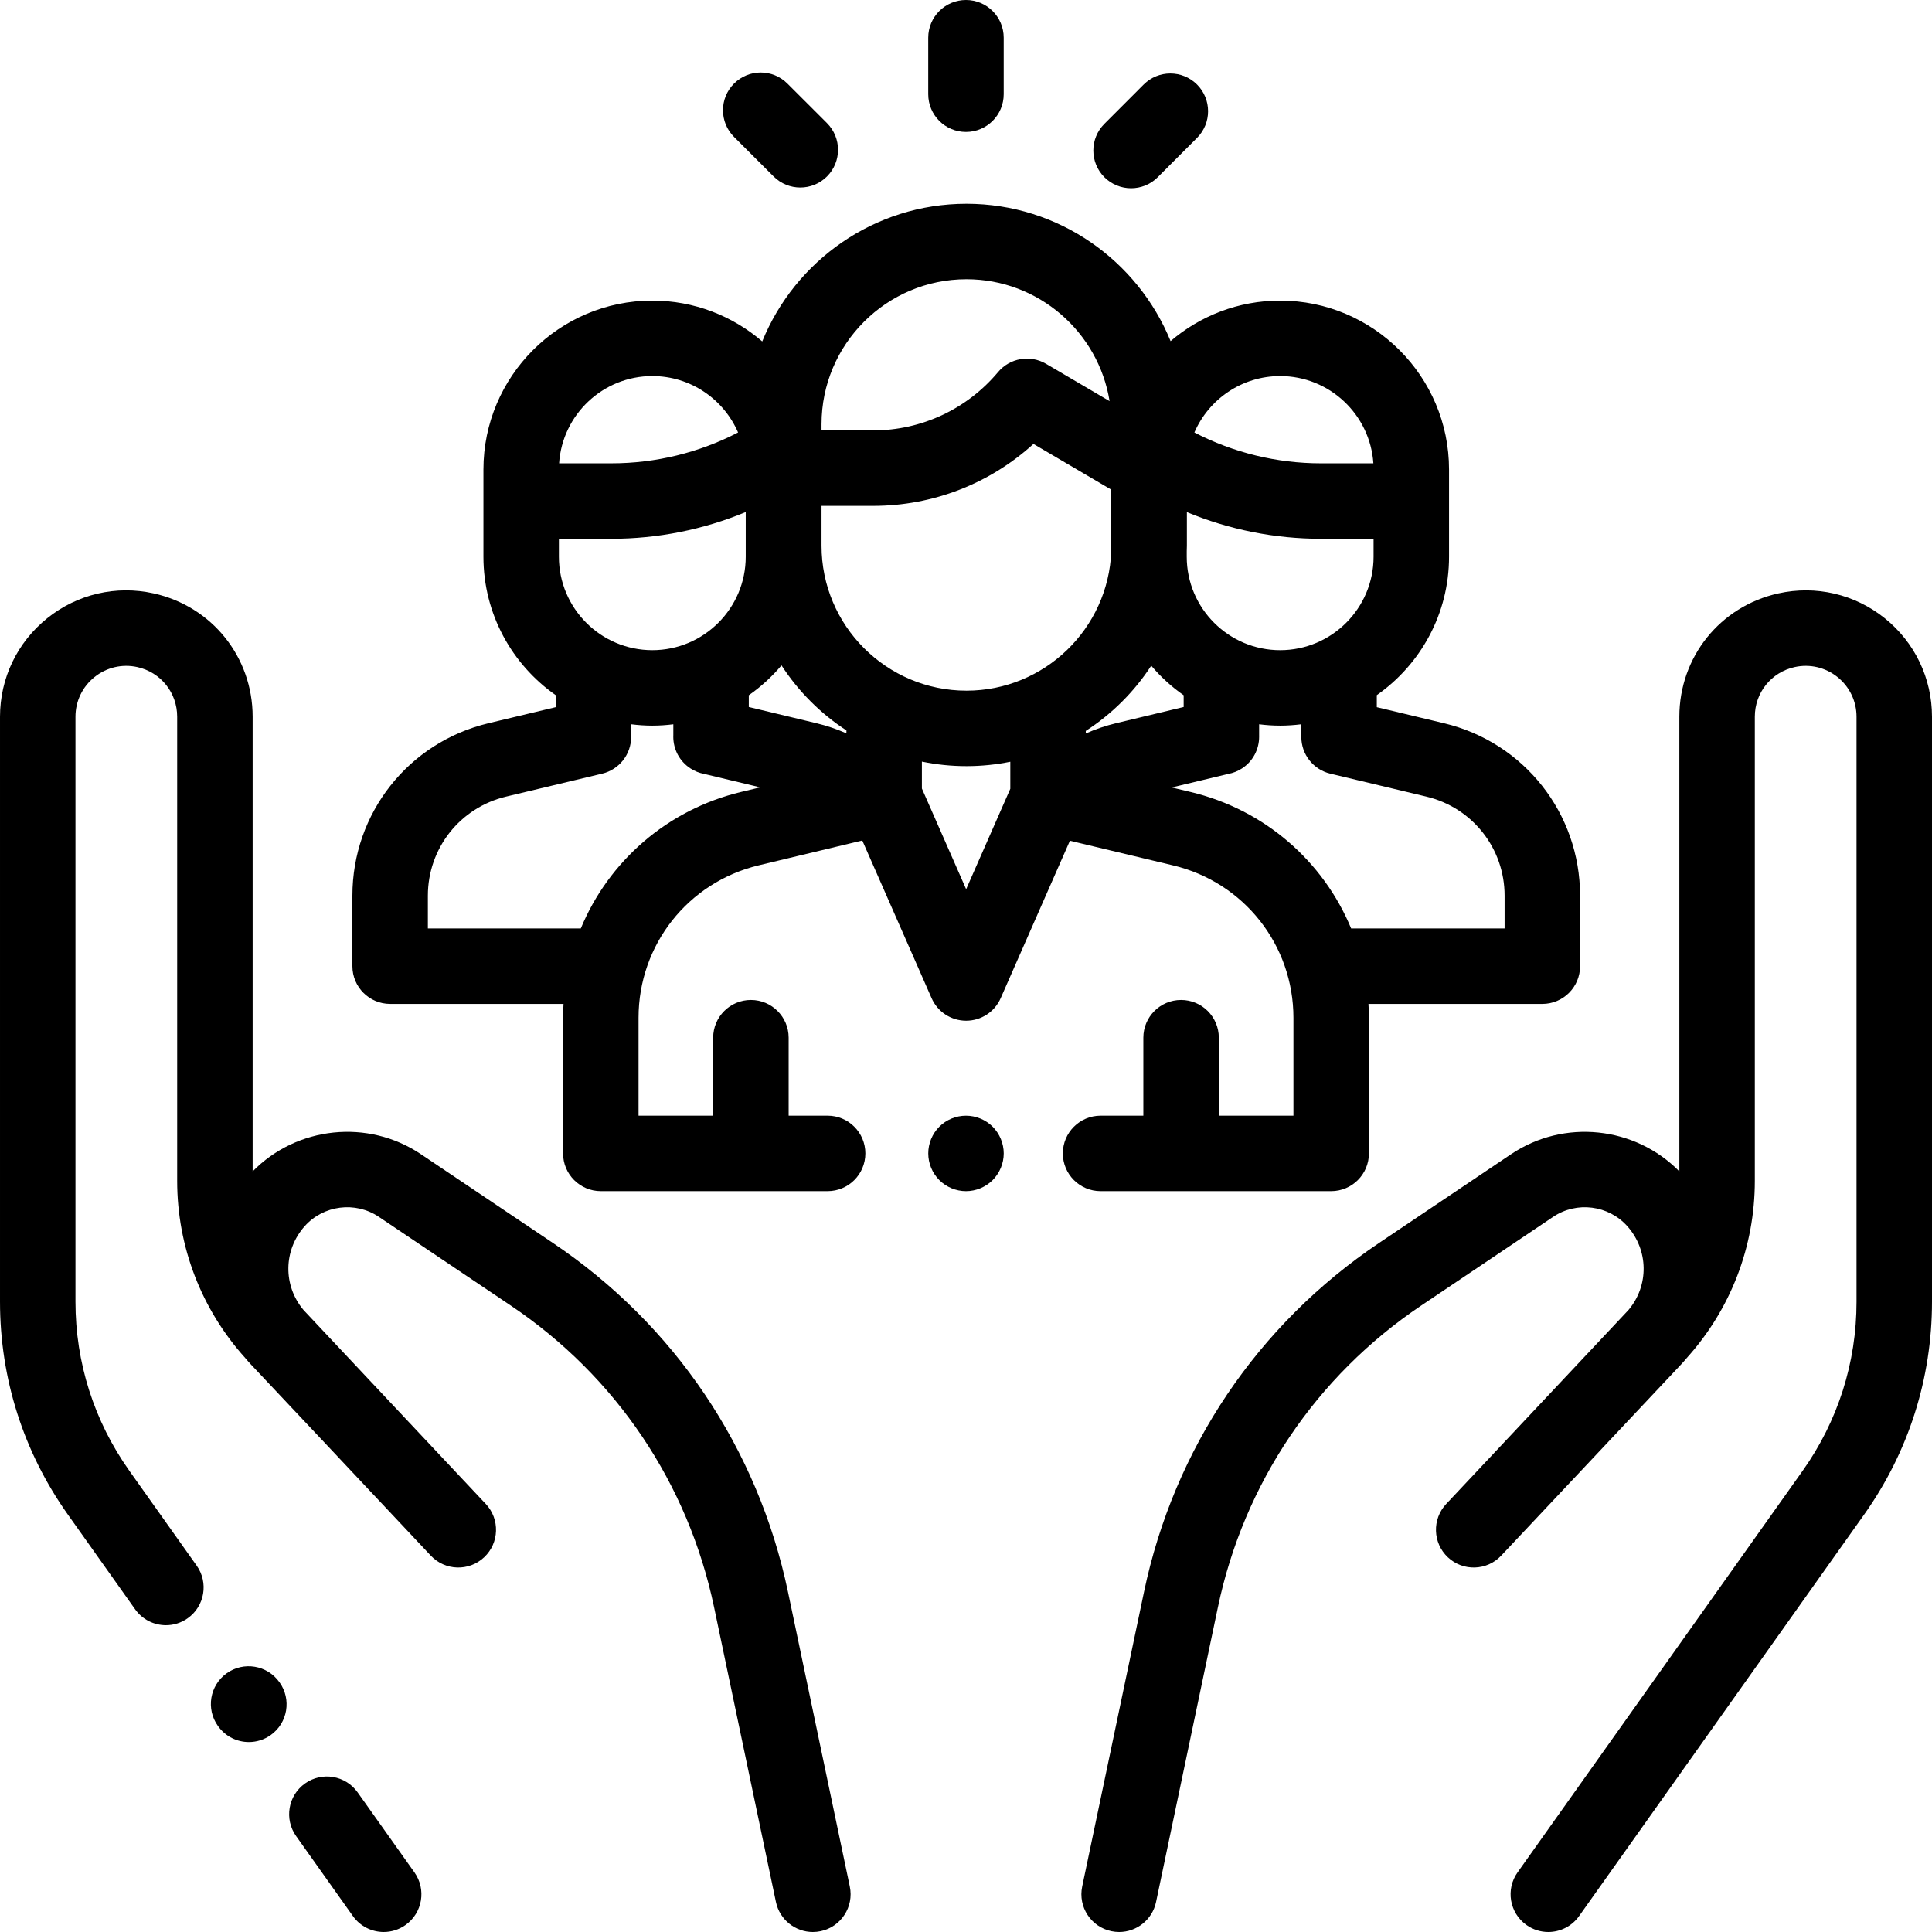
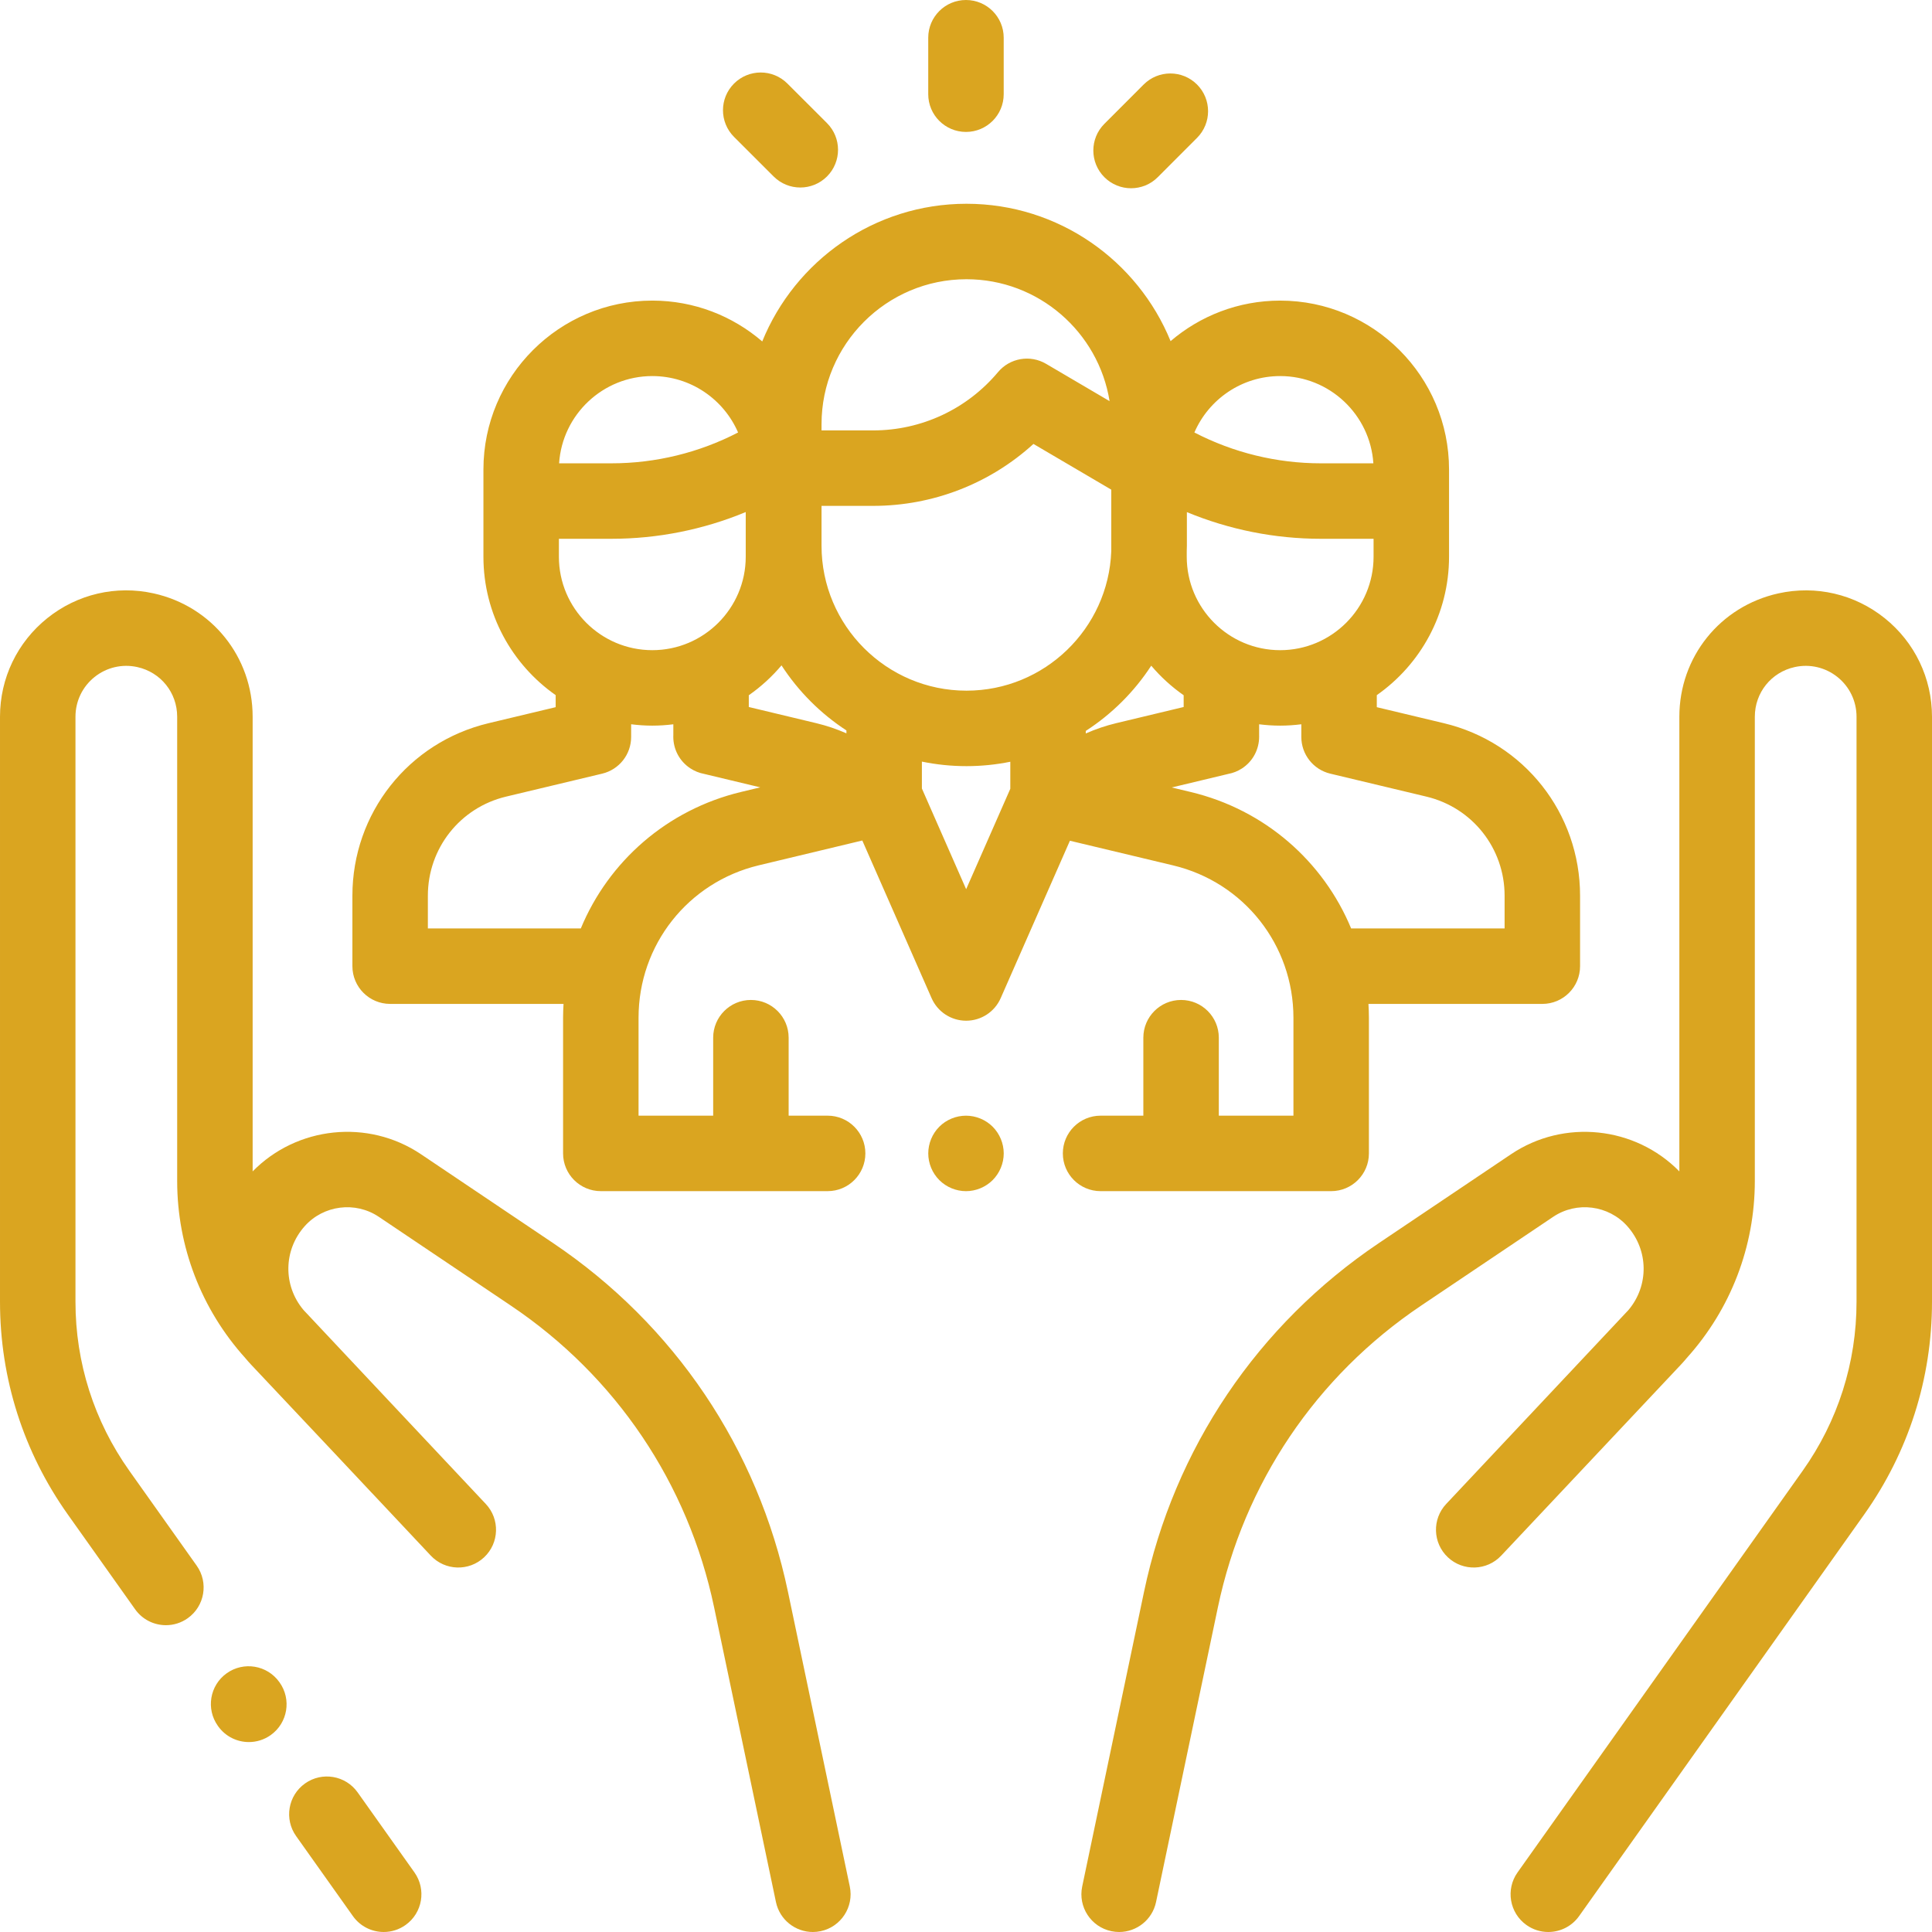
<svg xmlns="http://www.w3.org/2000/svg" version="1.1" id="Capa_1" x="0px" y="0px" viewBox="0 0 512.002 512.002" style="enable-background:new 0 0 512.002 512.002;" xml:space="preserve">
  <g>
    <g>
-       <path d="M109.834,496.21l-15.055-21.206c-3.196-4.504-9.439-5.563-13.943-2.366c-4.503,3.197-5.563,9.439-2.365,13.943    l15.055,21.207c1.95,2.747,5.032,4.212,8.163,4.212c2.002,0,4.023-0.6,5.78-1.847C111.972,506.956,113.032,500.714,109.834,496.21    z" />
+       <path style="fill:#DAA520;" d="M109.834,496.21l-15.055-21.206c-3.196-4.504-9.439-5.563-13.943-2.366c-4.503,3.197-5.563,9.439-2.365,13.943    l15.055,21.207c1.95,2.747,5.032,4.212,8.163,4.212c2.002,0,4.023-0.6,5.78-1.847C111.972,506.956,113.032,500.714,109.834,496.21    z" />
    </g>
  </g>
  <g>
    <g>
-       <path d="M225.206,499.946l-16.384-78.088c-7.967-37.972-30.087-70.806-62.283-92.455l-34.981-23.522    c-14.027-9.43-32.881-7.402-44.605,4.553V189.938c0-15.816-10.783-29.254-26.223-32.681c-9.965-2.214-20.243,0.184-28.204,6.571    c-7.96,6.387-12.525,15.904-12.525,26.11V344.99c0,20.313,6.216,39.806,17.975,56.371l17.833,25.121    c1.95,2.747,5.032,4.212,8.163,4.212c2.002,0,4.023-0.6,5.78-1.847c4.503-3.197,5.563-9.439,2.365-13.943l-17.833-25.121    c-9.344-13.163-14.283-28.652-14.283-44.794V189.938c0-4.108,1.838-7.939,5.042-10.511c3.203-2.571,7.34-3.536,11.354-2.645    c6.215,1.379,10.556,6.789,10.556,13.156v123.016c0,17.414,6.398,34.005,18.021,46.913c0.498,0.597,1.01,1.188,1.551,1.761    c6.641,7.037,14.449,15.329,21.803,23.145l10.295,10.957c0.033,0.035,0.069,0.065,0.103,0.099    c8.807,9.367,15.302,16.284,15.438,16.428c3.779,4.025,10.109,4.225,14.135,0.444s4.225-10.109,0.443-14.135    c-0.182-0.194-11.888-12.659-25.256-26.868l-22.929-24.403c-0.058-0.062-0.111-0.127-0.169-0.189    c-5.376-6.43-5.309-15.753,0.326-22.115c4.985-5.626,13.449-6.706,19.686-2.513L135.379,346    c27.848,18.725,46.979,47.123,53.869,79.965l16.385,78.089c0.989,4.713,5.146,7.948,9.777,7.948c0.68,0,1.371-0.07,2.063-0.215    C222.878,510.653,226.34,505.351,225.206,499.946z" />
+       <path style="fill:#DAA520;" d="M225.206,499.946l-16.384-78.088c-7.967-37.972-30.087-70.806-62.283-92.455l-34.981-23.522    c-14.027-9.43-32.881-7.402-44.605,4.553V189.938c0-15.816-10.783-29.254-26.223-32.681c-9.965-2.214-20.243,0.184-28.204,6.571    c-7.96,6.387-12.525,15.904-12.525,26.11V344.99c0,20.313,6.216,39.806,17.975,56.371l17.833,25.121    c1.95,2.747,5.032,4.212,8.163,4.212c2.002,0,4.023-0.6,5.78-1.847c4.503-3.197,5.563-9.439,2.365-13.943l-17.833-25.121    c-9.344-13.163-14.283-28.652-14.283-44.794V189.938c0-4.108,1.838-7.939,5.042-10.511c3.203-2.571,7.34-3.536,11.354-2.645    c6.215,1.379,10.556,6.789,10.556,13.156v123.016c0,17.414,6.398,34.005,18.021,46.913c0.498,0.597,1.01,1.188,1.551,1.761    c6.641,7.037,14.449,15.329,21.803,23.145l10.295,10.957c0.033,0.035,0.069,0.065,0.103,0.099    c8.807,9.367,15.302,16.284,15.438,16.428c3.779,4.025,10.109,4.225,14.135,0.444s4.225-10.109,0.443-14.135    c-0.182-0.194-11.888-12.659-25.256-26.868l-22.929-24.403c-0.058-0.062-0.111-0.127-0.169-0.189    c-5.376-6.43-5.309-15.753,0.326-22.115c4.985-5.626,13.449-6.706,19.686-2.513L135.379,346    c27.848,18.725,46.979,47.123,53.869,79.965l16.385,78.089c0.989,4.713,5.146,7.948,9.777,7.948c0.68,0,1.371-0.07,2.063-0.215    C222.878,510.653,226.34,505.351,225.206,499.946z" />
    </g>
  </g>
  <g>
    <g>
-       <path d="M74.089,445.858l-0.064-0.09c-3.21-4.496-9.454-5.54-13.949-2.332s-5.539,9.453-2.332,13.948l0.064,0.09    c1.952,2.735,5.027,4.193,8.149,4.193c2.01,0,4.039-0.604,5.8-1.861C76.251,456.598,77.296,450.353,74.089,445.858z" />
+       <path style="fill:#DAA520;" d="M74.089,445.858l-0.064-0.09c-3.21-4.496-9.454-5.54-13.949-2.332s-5.539,9.453-2.332,13.948l0.064,0.09    c1.952,2.735,5.027,4.193,8.149,4.193c2.01,0,4.039-0.604,5.8-1.861C76.251,456.598,77.296,450.353,74.089,445.858z" />
    </g>
  </g>
  <g>
    <g>
-       <path d="M499.475,163.829c-7.96-6.387-18.243-8.781-28.203-6.571c-15.44,3.426-26.224,16.865-26.224,32.681v120.496    c-11.723-11.955-30.579-13.983-44.605-4.553l-34.981,23.521c-32.197,21.648-54.316,54.483-62.283,92.455l-16.384,78.089    c-1.134,5.405,2.328,10.706,7.733,11.84c0.692,0.145,1.384,0.215,2.063,0.215c4.632,0,8.788-3.236,9.777-7.949l16.384-78.089    c6.891-32.841,26.021-61.24,53.869-79.964l34.981-23.521c6.235-4.194,14.699-3.114,19.686,2.512    c5.628,6.354,5.703,15.662,0.347,22.092c-0.064,0.07-0.125,0.142-0.189,0.212c0,0-48.005,51.079-48.186,51.271    c-3.781,4.026-3.582,10.354,0.443,14.135c4.026,3.781,10.354,3.582,14.135-0.444c0.136-0.144,40.998-43.591,47.639-50.628    c0.541-0.573,1.053-1.164,1.551-1.761c11.622-12.908,18.021-29.499,18.021-46.913V189.938c0-6.367,4.341-11.777,10.557-13.156    c4.013-0.89,8.149,0.075,11.354,2.645c3.204,2.571,5.042,6.402,5.042,10.511V344.99c0,16.142-4.939,31.631-14.283,44.794    l-75.551,106.427c-3.197,4.503-2.138,10.746,2.365,13.943c1.758,1.247,3.778,1.847,5.78,1.847c3.13,0,6.213-1.466,8.163-4.212    l75.551-106.427c11.759-16.565,17.975-36.058,17.975-56.371V189.938C511.999,179.732,507.435,170.216,499.475,163.829z" />
+       <path style="fill:#DAA520;" d="M499.475,163.829c-7.96-6.387-18.243-8.781-28.203-6.571c-15.44,3.426-26.224,16.865-26.224,32.681v120.496    c-11.723-11.955-30.579-13.983-44.605-4.553l-34.981,23.521c-32.197,21.648-54.316,54.483-62.283,92.455l-16.384,78.089    c-1.134,5.405,2.328,10.706,7.733,11.84c0.692,0.145,1.384,0.215,2.063,0.215c4.632,0,8.788-3.236,9.777-7.949l16.384-78.089    c6.891-32.841,26.021-61.24,53.869-79.964l34.981-23.521c6.235-4.194,14.699-3.114,19.686,2.512    c5.628,6.354,5.703,15.662,0.347,22.092c-0.064,0.07-0.125,0.142-0.189,0.212c0,0-48.005,51.079-48.186,51.271    c-3.781,4.026-3.582,10.354,0.443,14.135c4.026,3.781,10.354,3.582,14.135-0.444c0.136-0.144,40.998-43.591,47.639-50.628    c0.541-0.573,1.053-1.164,1.551-1.761c11.622-12.908,18.021-29.499,18.021-46.913V189.938c0-6.367,4.341-11.777,10.557-13.156    c4.013-0.89,8.149,0.075,11.354,2.645c3.204,2.571,5.042,6.402,5.042,10.511V344.99c0,16.142-4.939,31.631-14.283,44.794    l-75.551,106.427c-3.197,4.503-2.138,10.746,2.365,13.943c1.758,1.247,3.778,1.847,5.78,1.847c3.13,0,6.213-1.466,8.163-4.212    l75.551-106.427c11.759-16.565,17.975-36.058,17.975-56.371V189.938C511.999,179.732,507.435,170.216,499.475,163.829z" />
    </g>
  </g>
  <g>
    <g>
-       <path d="M382.658,191.66l-17.791-4.25v-3.19c11.563-8.1,19.145-21.513,19.145-36.671V124.42c0-24.679-20.077-44.756-44.756-44.756    c-11.075,0-21.215,4.052-29.038,10.74C301.508,69.074,280.55,54,256.126,54c-24.454,0-45.434,15.113-54.124,36.484    c-7.835-6.736-18.012-10.822-29.132-10.822c-24.679,0-44.756,20.077-44.756,44.756v1.537v21.592    c0,15.158,7.582,28.571,19.145,36.671v3.19l-17.791,4.25c-21.242,5.075-36.078,23.872-36.078,45.712v18.676    c0,5.523,4.478,10,10,10h45.952c-0.071,1.213-0.12,2.432-0.12,3.661v35.958c0,5.523,4.478,10,10,10h60.11c5.522,0,10-4.477,10-10    s-4.478-10-10-10H209V275c0-5.523-4.478-10-10-10c-5.522,0-10,4.477-10,10v20.667h-19.777v-25.958    c0-19.287,13.1-35.896,31.854-40.39l27.442-6.576l18.365,41.782c1.596,3.631,5.188,5.976,9.153,5.976h0.001    c3.966,0,7.558-2.344,9.154-5.975l18.346-41.72l27.355,6.535c18.772,4.485,31.883,21.096,31.883,40.397v25.929h-19.777V275    c0-5.523-4.478-10-10-10c-5.522,0-10,4.477-10,10v20.667h-11.333c-5.522,0-10,4.477-10,10s4.478,10,10,10h61.111    c5.522,0,10-4.477,10-10v-35.929c0-1.239-0.05-2.467-0.122-3.69h46.082c5.522,0,10-4.477,10-10v-18.676    C418.737,215.532,403.901,196.734,382.658,191.66z M339.256,99.662c13.102,0,23.858,10.231,24.702,23.123h-13.903    c-11.688,0-23.19-2.814-33.529-8.172C320.329,105.825,329.087,99.662,339.256,99.662z M314.5,146.087    c0.012-0.487,0.037-0.972,0.037-1.462v-8.906c11.221,4.644,23.288,7.066,35.518,7.066h13.957v4.763    c0,13.65-11.105,24.756-24.756,24.756S314.5,161.198,314.5,147.547V146.087z M217.716,112.41L217.716,112.41    c0-21.179,17.23-38.41,38.41-38.41c19.103,0,34.992,14.018,37.926,32.306l-16.835-9.891c-4.211-2.474-9.593-1.545-12.73,2.2    c-8.227,9.818-20.292,15.449-33.102,15.449h-13.669V112.41z M172.871,99.662c10.169,0,18.926,6.164,22.73,14.95    c-10.34,5.358-21.841,8.172-33.529,8.172h-13.903C149.013,109.893,159.77,99.662,172.871,99.662z M148.115,142.784h13.957    c12.243,0,24.323-2.427,35.555-7.081v11.843c0,13.65-11.105,24.756-24.756,24.756s-24.756-11.104-24.756-24.755V142.784z     M196.417,209.869c-19.674,4.714-35.136,18.431-42.495,36.178h-40.532v-8.676c0-12.546,8.522-23.345,20.725-26.26l25.468-6.084    c4.501-1.075,7.677-5.098,7.677-9.726v-3.362c1.84,0.231,3.71,0.364,5.611,0.364c1.887,0,3.744-0.131,5.57-0.359v2.853    c-0.007,0.149-0.01,0.298-0.011,0.447c-0.002,3.281,1.611,6.495,4.573,8.411c1.116,0.723,2.322,1.193,3.553,1.428l14.917,3.574    L196.417,209.869z M224.311,194.345c-2.569-1.133-5.247-2.039-8.007-2.7l-17.864-4.281v-3.116    c3.224-2.253,6.139-4.916,8.667-7.918c4.466,6.88,10.334,12.763,17.204,17.244V194.345z M267.743,209.038l-11.702,26.615    l-11.729-26.683v-7.136c3.817,0.787,7.768,1.202,11.814,1.202c3.977,0,7.861-0.403,11.617-1.164V209.038z M256.126,183.035    c-21.18,0.001-38.41-17.23-38.41-38.41v-10.562h13.669c15.858,0,30.936-5.897,42.492-16.415l20.622,12.116v16.324    C293.727,166.591,276.816,183.035,256.126,183.035z M287.743,194.377V193.7c6.926-4.478,12.846-10.376,17.347-17.286    c2.511,2.968,5.401,5.602,8.594,7.834v3.116l-17.865,4.281C293.035,192.313,290.334,193.23,287.743,194.377z M398.736,246.047    h-40.67c-7.366-17.747-22.839-31.456-42.525-36.159l-5.021-1.199l14.997-3.594c1.248-0.232,2.474-0.708,3.605-1.44    c2.957-1.913,4.565-5.127,4.565-8.408c0-0.078-0.001-0.157-0.003-0.235v-3.068c1.827,0.228,3.683,0.359,5.57,0.359    c1.901,0,3.771-0.133,5.611-0.364v3.362c0,4.628,3.176,8.651,7.677,9.726l25.468,6.084c12.203,2.916,20.726,13.714,20.726,26.26    V246.047z" />
+       <path style="fill:#DAA520;" d="M382.658,191.66l-17.791-4.25v-3.19c11.563-8.1,19.145-21.513,19.145-36.671V124.42c0-24.679-20.077-44.756-44.756-44.756    c-11.075,0-21.215,4.052-29.038,10.74C301.508,69.074,280.55,54,256.126,54c-24.454,0-45.434,15.113-54.124,36.484    c-7.835-6.736-18.012-10.822-29.132-10.822c-24.679,0-44.756,20.077-44.756,44.756v1.537v21.592    c0,15.158,7.582,28.571,19.145,36.671v3.19l-17.791,4.25c-21.242,5.075-36.078,23.872-36.078,45.712v18.676    c0,5.523,4.478,10,10,10h45.952c-0.071,1.213-0.12,2.432-0.12,3.661v35.958c0,5.523,4.478,10,10,10h60.11c5.522,0,10-4.477,10-10    s-4.478-10-10-10H209V275c0-5.523-4.478-10-10-10c-5.522,0-10,4.477-10,10v20.667h-19.777v-25.958    c0-19.287,13.1-35.896,31.854-40.39l27.442-6.576l18.365,41.782c1.596,3.631,5.188,5.976,9.153,5.976h0.001    c3.966,0,7.558-2.344,9.154-5.975l18.346-41.72l27.355,6.535c18.772,4.485,31.883,21.096,31.883,40.397v25.929h-19.777V275    c0-5.523-4.478-10-10-10c-5.522,0-10,4.477-10,10v20.667h-11.333c-5.522,0-10,4.477-10,10s4.478,10,10,10h61.111    c5.522,0,10-4.477,10-10v-35.929c0-1.239-0.05-2.467-0.122-3.69h46.082c5.522,0,10-4.477,10-10v-18.676    C418.737,215.532,403.901,196.734,382.658,191.66z M339.256,99.662c13.102,0,23.858,10.231,24.702,23.123h-13.903    c-11.688,0-23.19-2.814-33.529-8.172C320.329,105.825,329.087,99.662,339.256,99.662z M314.5,146.087    c0.012-0.487,0.037-0.972,0.037-1.462v-8.906c11.221,4.644,23.288,7.066,35.518,7.066h13.957v4.763    c0,13.65-11.105,24.756-24.756,24.756S314.5,161.198,314.5,147.547V146.087z M217.716,112.41L217.716,112.41    c0-21.179,17.23-38.41,38.41-38.41c19.103,0,34.992,14.018,37.926,32.306l-16.835-9.891c-4.211-2.474-9.593-1.545-12.73,2.2    c-8.227,9.818-20.292,15.449-33.102,15.449h-13.669V112.41z M172.871,99.662c10.169,0,18.926,6.164,22.73,14.95    c-10.34,5.358-21.841,8.172-33.529,8.172h-13.903C149.013,109.893,159.77,99.662,172.871,99.662z M148.115,142.784h13.957    c12.243,0,24.323-2.427,35.555-7.081v11.843c0,13.65-11.105,24.756-24.756,24.756s-24.756-11.104-24.756-24.755V142.784z     M196.417,209.869c-19.674,4.714-35.136,18.431-42.495,36.178h-40.532v-8.676c0-12.546,8.522-23.345,20.725-26.26l25.468-6.084    c4.501-1.075,7.677-5.098,7.677-9.726v-3.362c1.84,0.231,3.71,0.364,5.611,0.364c1.887,0,3.744-0.131,5.57-0.359v2.853    c-0.007,0.149-0.01,0.298-0.011,0.447c-0.002,3.281,1.611,6.495,4.573,8.411c1.116,0.723,2.322,1.193,3.553,1.428l14.917,3.574    L196.417,209.869z M224.311,194.345c-2.569-1.133-5.247-2.039-8.007-2.7l-17.864-4.281v-3.116    c3.224-2.253,6.139-4.916,8.667-7.918c4.466,6.88,10.334,12.763,17.204,17.244V194.345z M267.743,209.038l-11.702,26.615    l-11.729-26.683v-7.136c3.817,0.787,7.768,1.202,11.814,1.202c3.977,0,7.861-0.403,11.617-1.164V209.038z M256.126,183.035    c-21.18,0.001-38.41-17.23-38.41-38.41v-10.562h13.669c15.858,0,30.936-5.897,42.492-16.415l20.622,12.116v16.324    C293.727,166.591,276.816,183.035,256.126,183.035z M287.743,194.377V193.7c6.926-4.478,12.846-10.376,17.347-17.286    c2.511,2.968,5.401,5.602,8.594,7.834v3.116l-17.865,4.281C293.035,192.313,290.334,193.23,287.743,194.377z M398.736,246.047    h-40.67c-7.366-17.747-22.839-31.456-42.525-36.159l-5.021-1.199l14.997-3.594c1.248-0.232,2.474-0.708,3.605-1.44    c2.957-1.913,4.565-5.127,4.565-8.408c0-0.078-0.001-0.157-0.003-0.235v-3.068c1.827,0.228,3.683,0.359,5.57,0.359    c1.901,0,3.771-0.133,5.611-0.364v3.362c0,4.628,3.176,8.651,7.677,9.726l25.468,6.084c12.203,2.916,20.726,13.714,20.726,26.26    V246.047z" />
    </g>
  </g>
  <g>
    <g>
-       <path d="M263.069,298.59c-1.869-1.86-4.439-2.92-7.069-2.92c-2.641,0-5.21,1.06-7.07,2.92c-1.87,1.87-2.93,4.44-2.93,7.08    c0,2.63,1.06,5.2,2.93,7.07c1.86,1.86,4.43,2.93,7.07,2.93c2.63,0,5.2-1.07,7.069-2.93c1.86-1.87,2.931-4.44,2.931-7.07    C266,303.03,264.93,300.46,263.069,298.59z" />
+       <path style="fill:#DAA520;" d="M263.069,298.59c-1.869-1.86-4.439-2.92-7.069-2.92c-2.641,0-5.21,1.06-7.07,2.92c-1.87,1.87-2.93,4.44-2.93,7.08    c0,2.63,1.06,5.2,2.93,7.07c1.86,1.86,4.43,2.93,7.07,2.93c2.63,0,5.2-1.07,7.069-2.93c1.86-1.87,2.931-4.44,2.931-7.07    C266,303.03,264.93,300.46,263.069,298.59z" />
    </g>
  </g>
  <g>
    <g>
-       <path d="M255.993,0c-5.522,0-10,4.477-10,10v14.963c0,5.523,4.478,10,10,10c5.522,0,10-4.477,10-10V10    C265.993,4.477,261.516,0,255.993,0z" />
+       <path style="fill:#DAA520;" d="M255.993,0c-5.522,0-10,4.477-10,10v14.963c0,5.523,4.478,10,10,10c5.522,0,10-4.477,10-10V10    C265.993,4.477,261.516,0,255.993,0z" />
    </g>
  </g>
  <g>
    <g>
-       <path d="M219.157,32.619l-10.49-10.48c-3.907-3.904-10.238-3.901-14.142,0.006c-3.904,3.907-3.9,10.239,0.007,14.142l10.491,10.48    c1.952,1.951,4.51,2.926,7.067,2.926c2.561,0,5.121-0.978,7.074-2.932C223.066,42.854,223.064,36.522,219.157,32.619z" />
+       <path style="fill:#DAA520;" d="M219.157,32.619l-10.49-10.48c-3.907-3.904-10.238-3.901-14.142,0.006c-3.904,3.907-3.9,10.239,0.007,14.142l10.491,10.48    c1.952,1.951,4.51,2.926,7.067,2.926c2.561,0,5.121-0.978,7.074-2.932C223.066,42.854,223.064,36.522,219.157,32.619z" />
    </g>
  </g>
  <g>
    <g>
-       <path d="M317.222,22.395c-3.907-3.903-10.24-3.901-14.142,0.007l-10.409,10.419c-3.903,3.907-3.9,10.239,0.007,14.142    c1.953,1.951,4.51,2.926,7.068,2.926c2.561,0,5.122-0.978,7.074-2.933l10.409-10.419C321.132,32.63,321.129,26.298,317.222,22.395    z" />
+       <path style="fill:#DAA520;" d="M317.222,22.395c-3.907-3.903-10.24-3.901-14.142,0.007l-10.409,10.419c-3.903,3.907-3.9,10.239,0.007,14.142    c1.953,1.951,4.51,2.926,7.068,2.926c2.561,0,5.122-0.978,7.074-2.933l10.409-10.419C321.132,32.63,321.129,26.298,317.222,22.395    z" />
    </g>
  </g>
  <g>
</g>
  <g>
</g>
  <g>
</g>
  <g>
</g>
  <g>
</g>
  <g>
</g>
  <g>
</g>
  <g>
</g>
  <g>
</g>
  <g>
</g>
  <g>
</g>
  <g>
</g>
  <g>
</g>
  <g>
</g>
  <g>
</g>
</svg>
